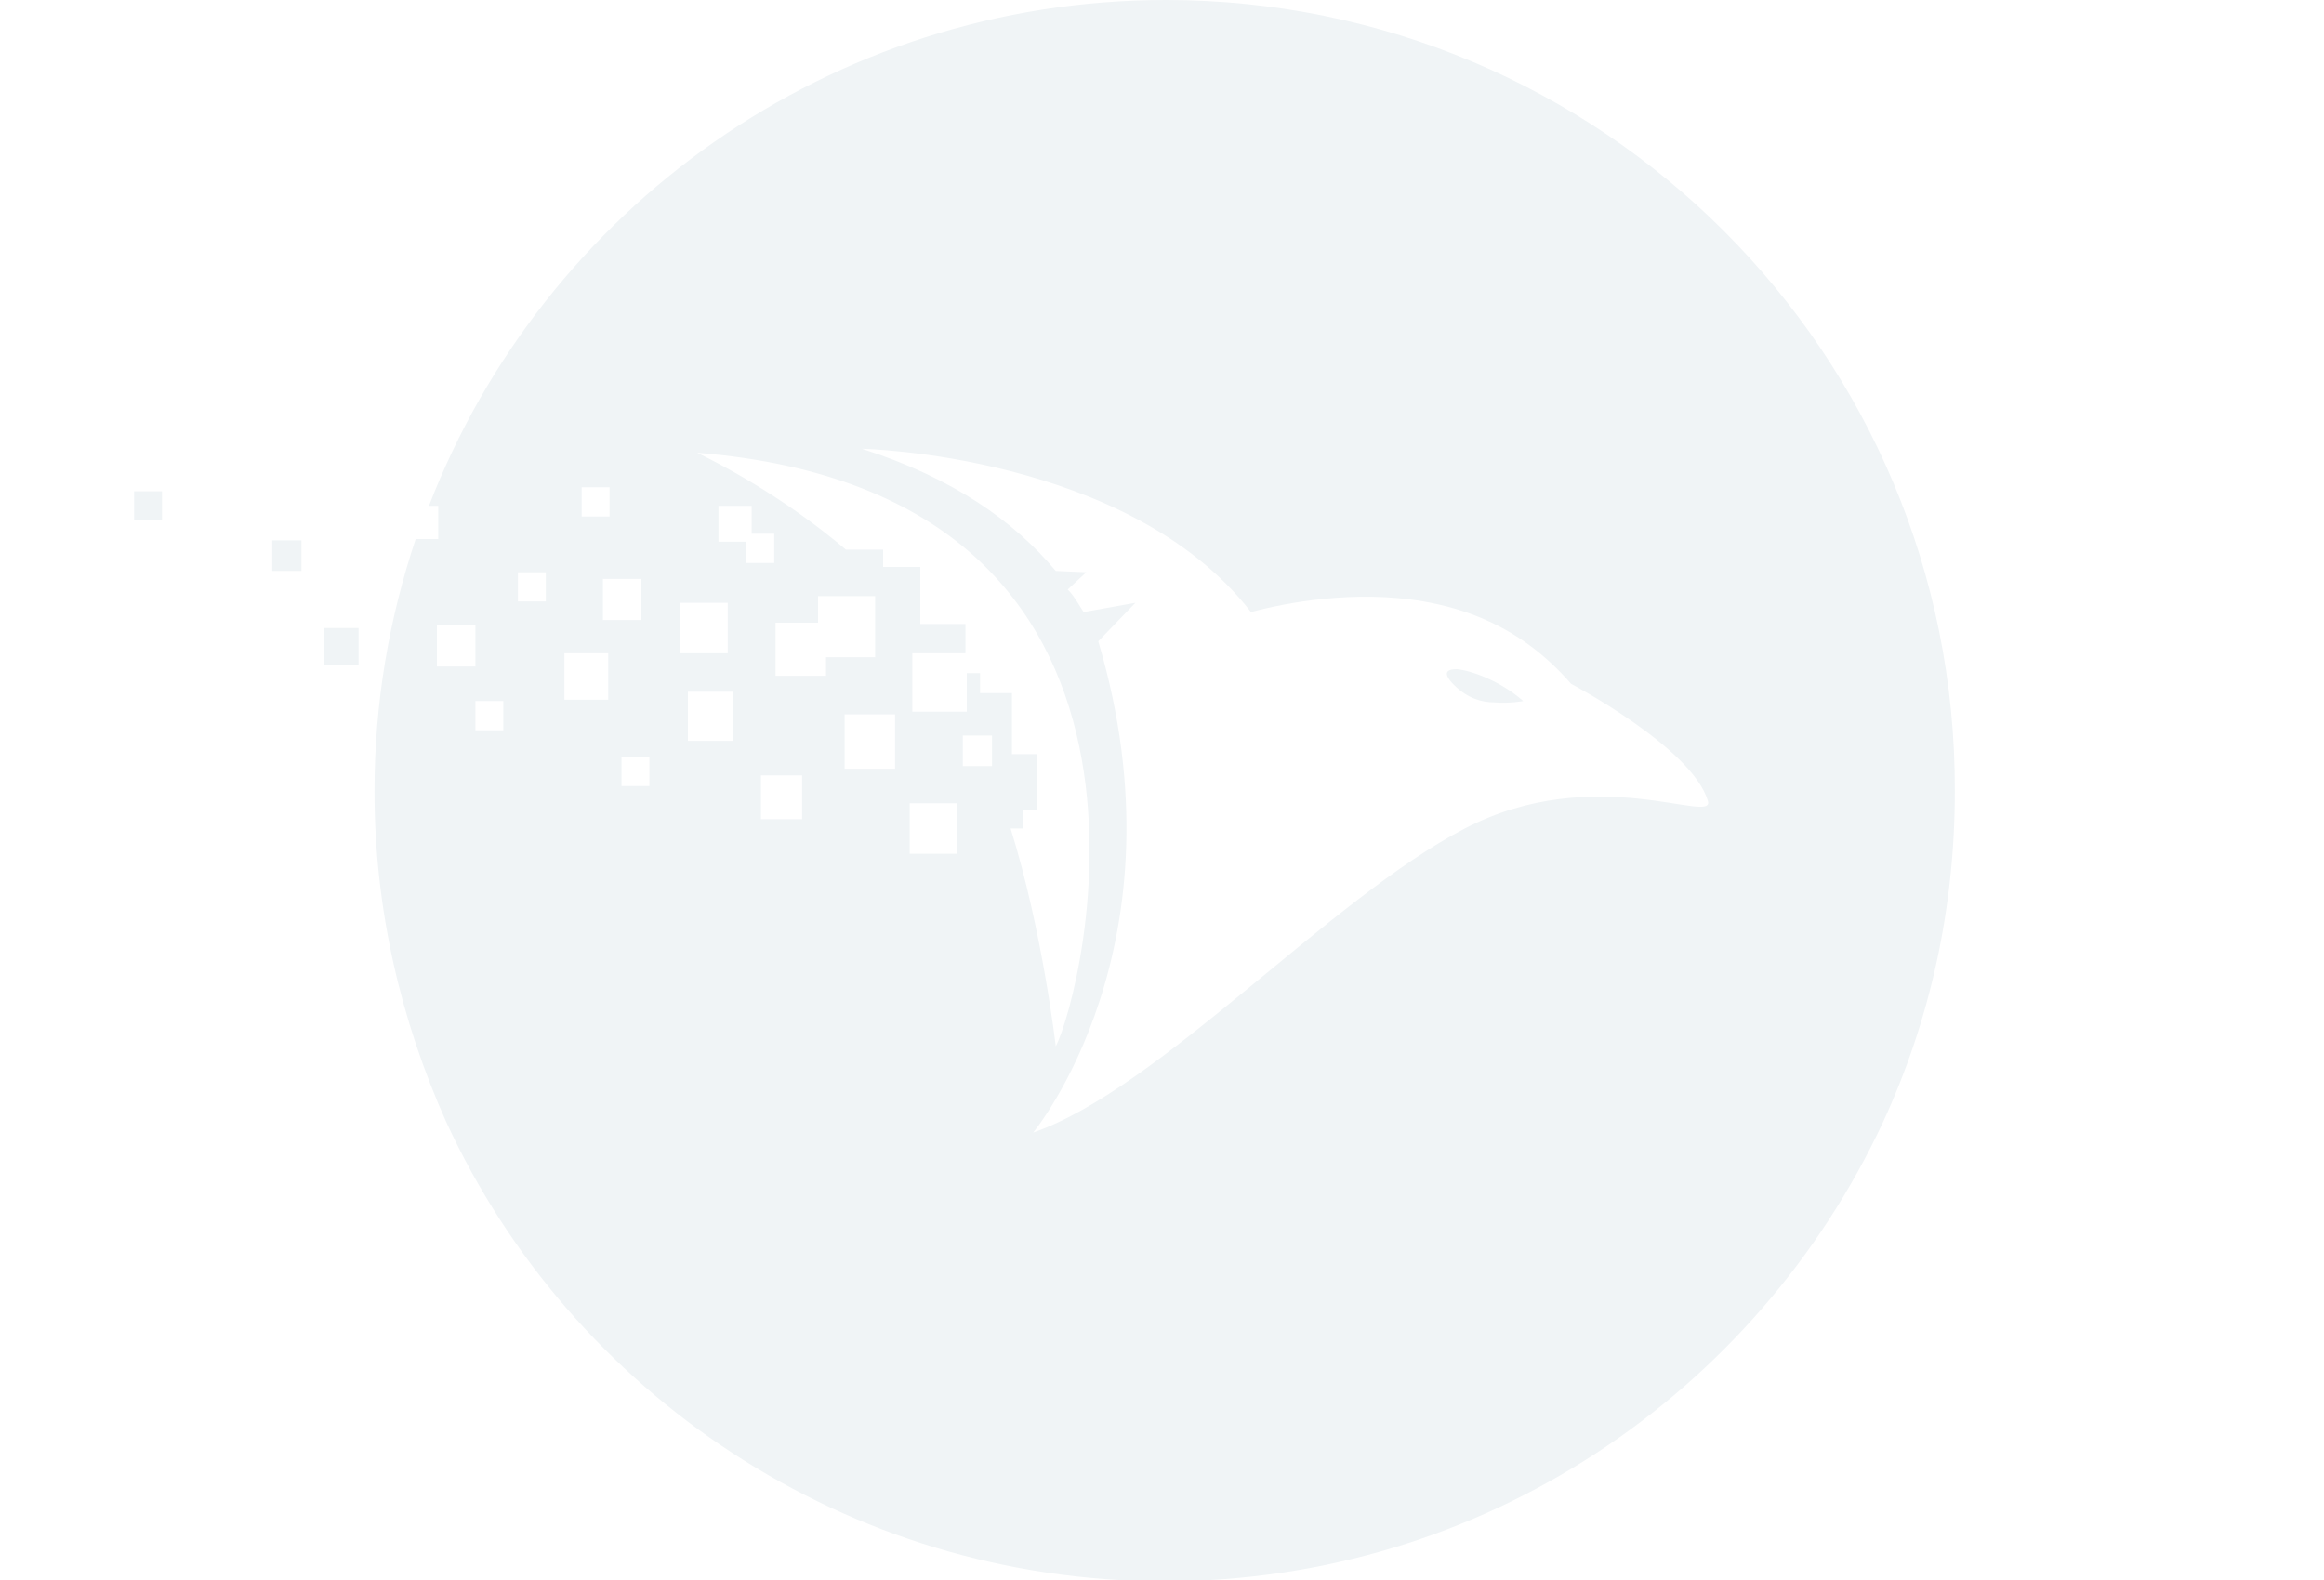
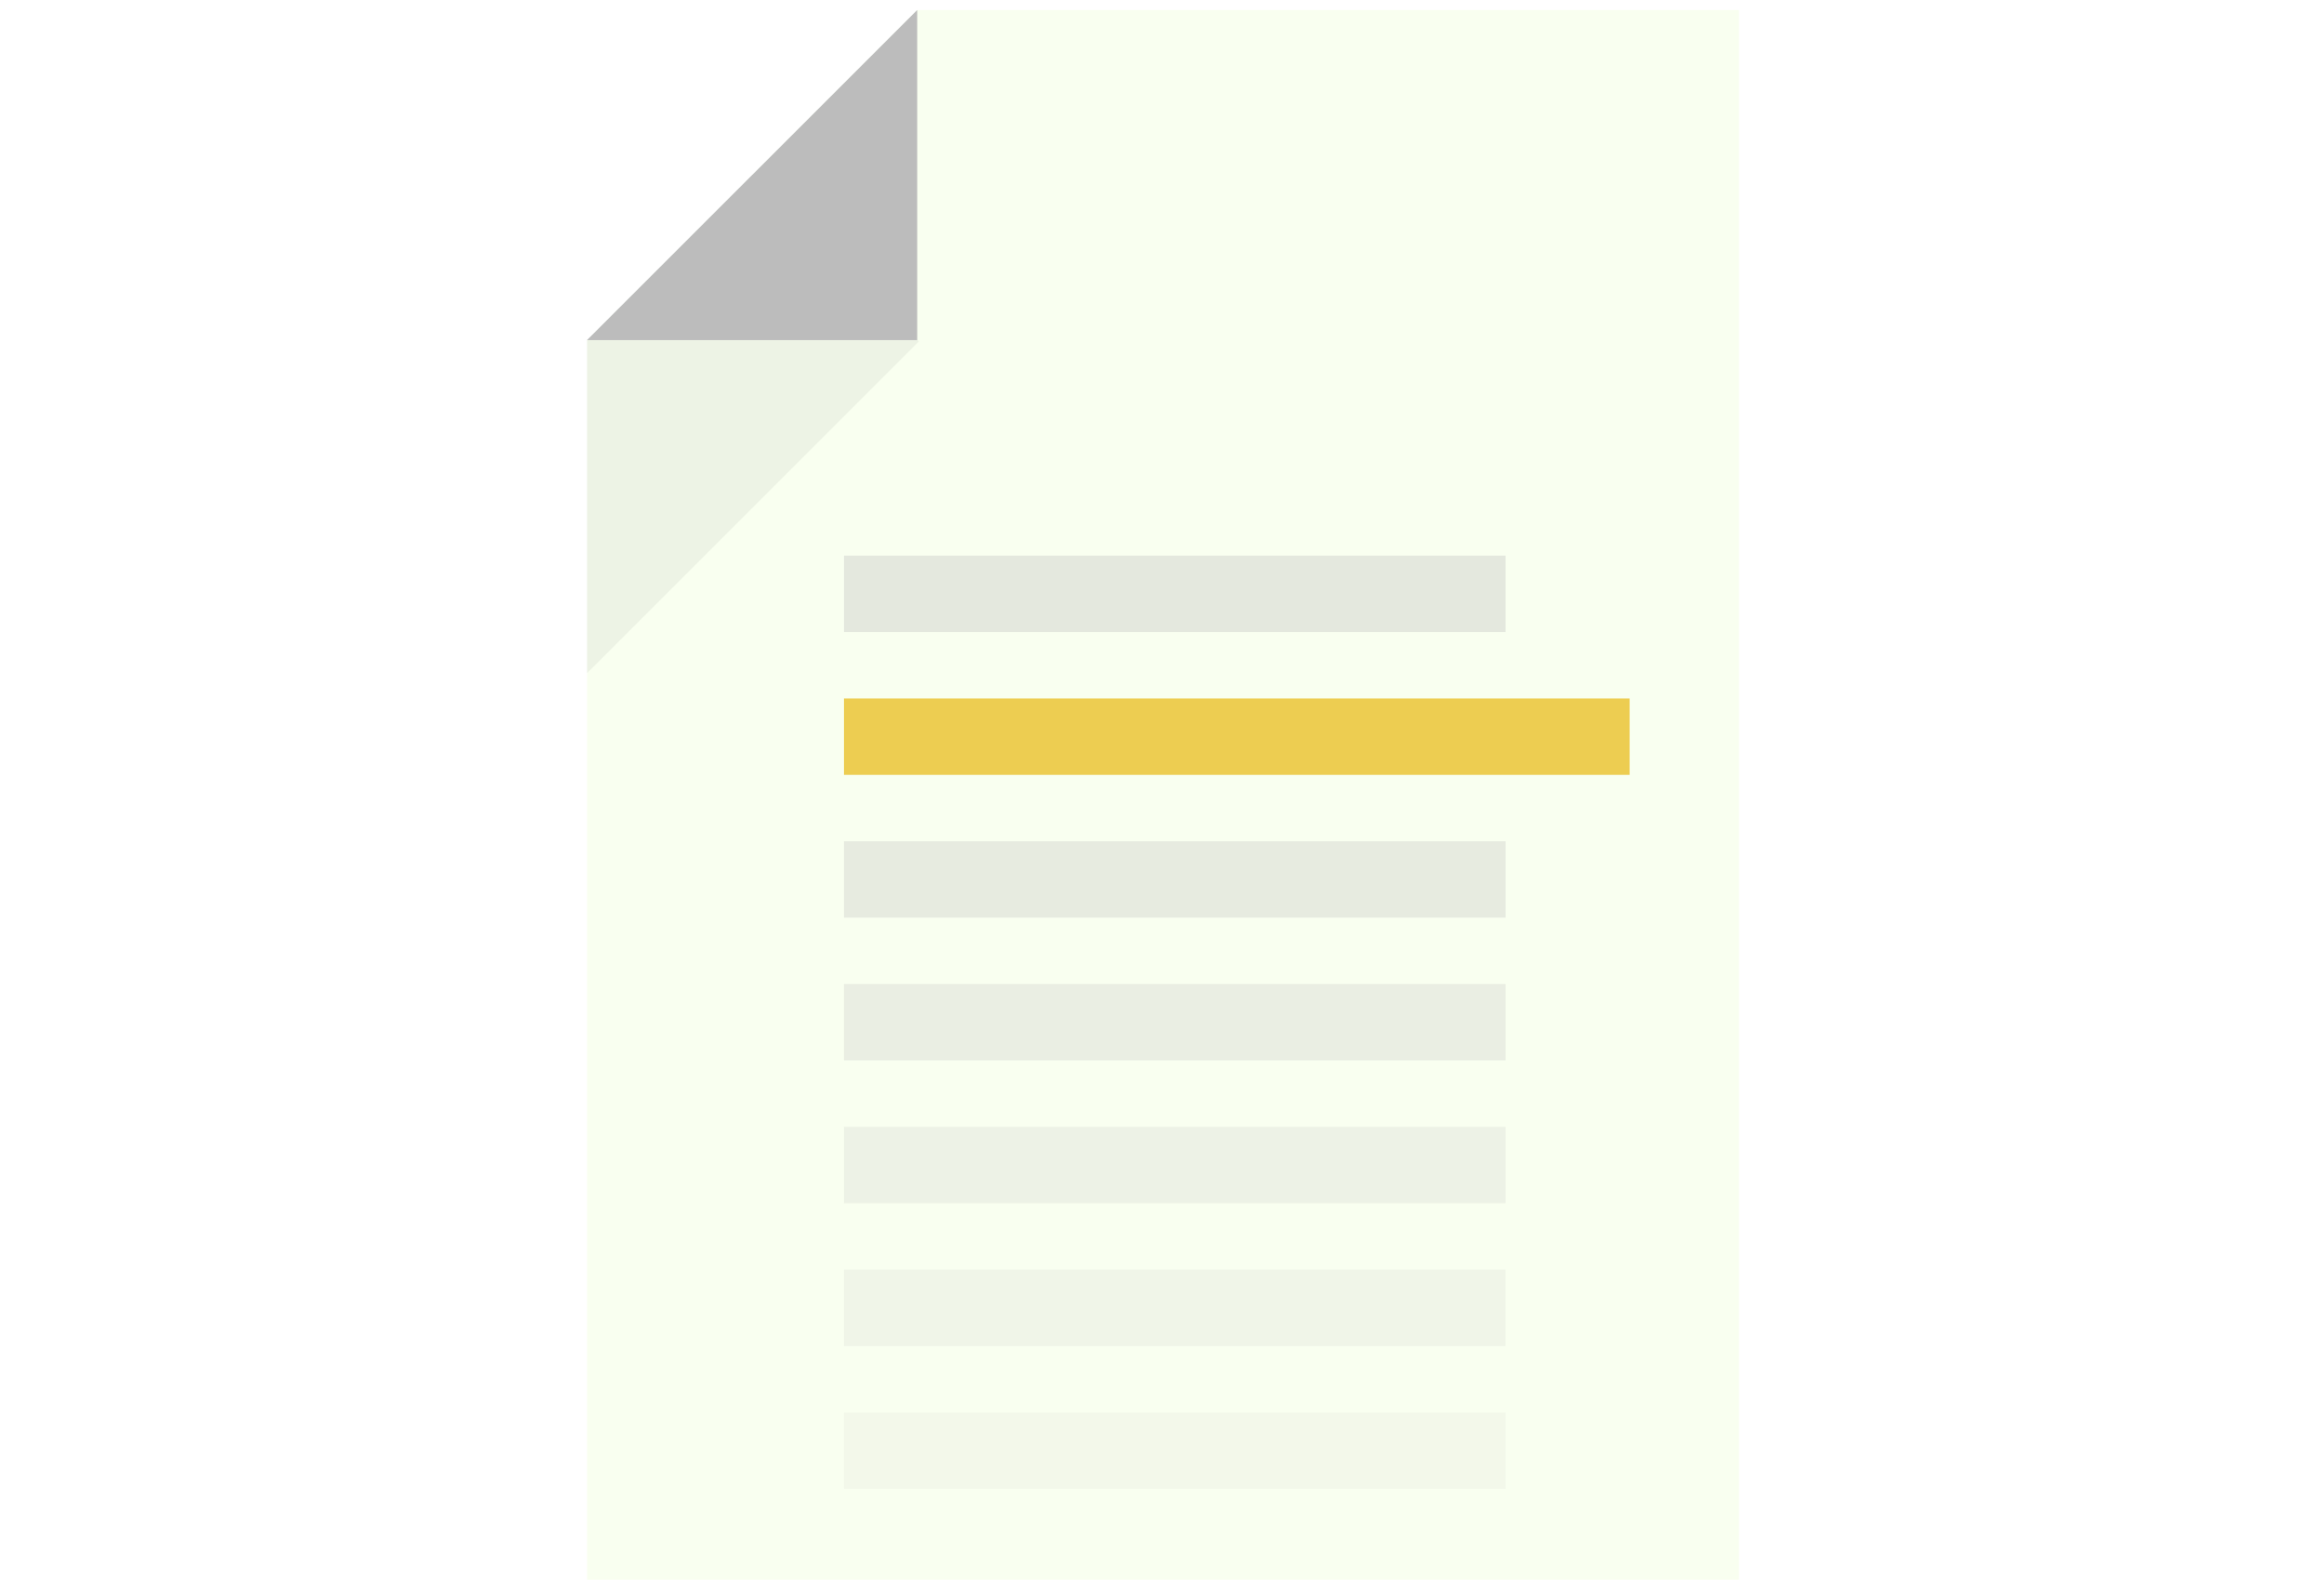
- <svg xmlns="http://www.w3.org/2000/svg" version="1.1" id="Layer_1" x="0px" y="0px" viewBox="0 0 175 119" style="enable-background:new 0 0 175 119;" xml:space="preserve">
-   <style type="text/css">
- 	.st0{fill:#F0F4F6;}
- </style>
-   <g>
-     <path class="st0" d="M109.5,51.6c1,1,2.1,1.3,3,1.3c1.2,0.1,2.2-0.1,2.2-0.1c-1.7-1.5-3.9-2.3-5-2.4   C108.9,50.4,108.6,50.7,109.5,51.6z" />
-     <path class="st0" d="M87.8,0C62.5,0,40.9,15.8,32.3,38.1H33v2.5h-1.7c-2,6-3.1,12.3-3.1,19c0,8.9,2,17.3,5.4,24.9   c9.4,20.4,30.1,34.6,54.1,34.6c24,0,44.6-14.2,54.1-34.6c3.5-7.6,5.4-16,5.4-24.9C147.3,26.6,120.6,0,87.8,0z M43.8,36.7h2.1v2.2   h-2.1V36.7z M48.3,43.6v3.1h-2.9v-3.1H48.3z M35.8,50.2h-2.9v-3.1h2.9V50.2z M37.9,55h-2.1v-2.2h2.1V55z M41.1,45.3H39v-2.2h2.1   V45.3z M45.8,52.7h-3.3v-3.5h3.3V52.7z M48.9,59.2h-2.1V57h2.1V59.2z M51.2,45.4h3.6v3.8h-3.6V45.4z M55.2,55.8h-3.4v-3.7h3.4V55.8   z M54.1,40.8v-2.7h2.5v2.1h1.7v2.2h-2.1v-1.6H54.1z M60.4,61.7h-3.1v-3.3h3.1V61.7z M62.2,50.9h-3.8v-4h3.2v-2h4.3v4.6h-3.7V50.9z    M67.4,57.9h-3.8v-4.1h3.8V57.9z M72.1,64.3h-3.6v-3.8h3.6V64.3z M74.7,57.7h-2.2v-2.3h2.2V57.7z M76.2,56.8v-4.6h-2.4v-1.5h-1v2.9   h-4.1v-4.4h4V47h-3.4v-4.3h-2.8v-1.3h-2.8c-2-1.7-5.9-4.7-11.2-7.3c38.7,3.1,29,40.9,27,44.7c0,0-1-8.7-3.4-16.4h0.9V61h1.1v-4.2   H76.2z M110.3,62.4c-10.2,5.3-23,19.6-32.5,22.9c0,0,11.7-14.1,4.9-37l2.8-2.9l-3.9,0.7c-0.4-0.6-0.7-1.2-1.2-1.7l1.4-1.3L79.5,43   c-3.1-3.7-7.7-7-14.6-9.2c0,0,20.1,0.4,29.3,12.3c2.6-0.7,7.8-1.7,13-0.8c2.8,0.5,7.2,1.7,11.1,6.2c0,0,9.1,4.8,10.3,8.8   C129.2,62.2,120.1,57.3,110.3,62.4z" />
-     <rect x="24.4" y="47.3" class="st0" width="2.6" height="2.8" />
-     <rect x="20.5" y="40.7" class="st0" width="2.2" height="2.3" />
-     <rect x="10.1" y="37" class="st0" width="2.1" height="2.2" />
-   </g>
+ <svg xmlns="http://www.w3.org/2000/svg" id="Warstwa_1" data-name="Warstwa 1" viewBox="0 0 175 119">
+   <defs>
+     <style>.cls-1{fill:#f9fff0;}.cls-10,.cls-2,.cls-4,.cls-5,.cls-6,.cls-7,.cls-8{fill:#bcbcbc;}.cls-2{opacity:0.35;}.cls-3{fill:#edcd51;}.cls-4{opacity:0.3;}.cls-5{opacity:0.25;}.cls-6{opacity:0.2;}.cls-7{opacity:0.15;}.cls-8{opacity:0.1;}.cls-9{opacity:0.05;}</style>
+   </defs>
+   <path class="cls-1" d="M130.947,118.98H44.209V25.615L69.067.756h61.88Z" />
+   <rect class="cls-2" x="63.553" y="41.849" width="49.816" height="5.755" />
+   <rect class="cls-3" x="63.553" y="52.604" width="59.159" height="5.755" />
+   <rect class="cls-4" x="63.553" y="63.359" width="49.816" height="5.755" />
+   <rect class="cls-5" x="63.553" y="74.114" width="49.816" height="5.755" />
+   <rect class="cls-6" x="63.553" y="84.868" width="49.816" height="5.755" />
+   <rect class="cls-7" x="63.553" y="95.623" width="49.816" height="5.755" />
+   <rect class="cls-8" x="63.553" y="106.378" width="49.816" height="5.755" />
+   <polygon class="cls-9" points="69.189 25.713 44.208 50.694 44.208 25.612 56.648 13.172 69.189 25.713" />
+   <polygon class="cls-10" points="69.066 25.615 44.207 25.615 69.066 0.756 69.066 25.615" />
</svg>
